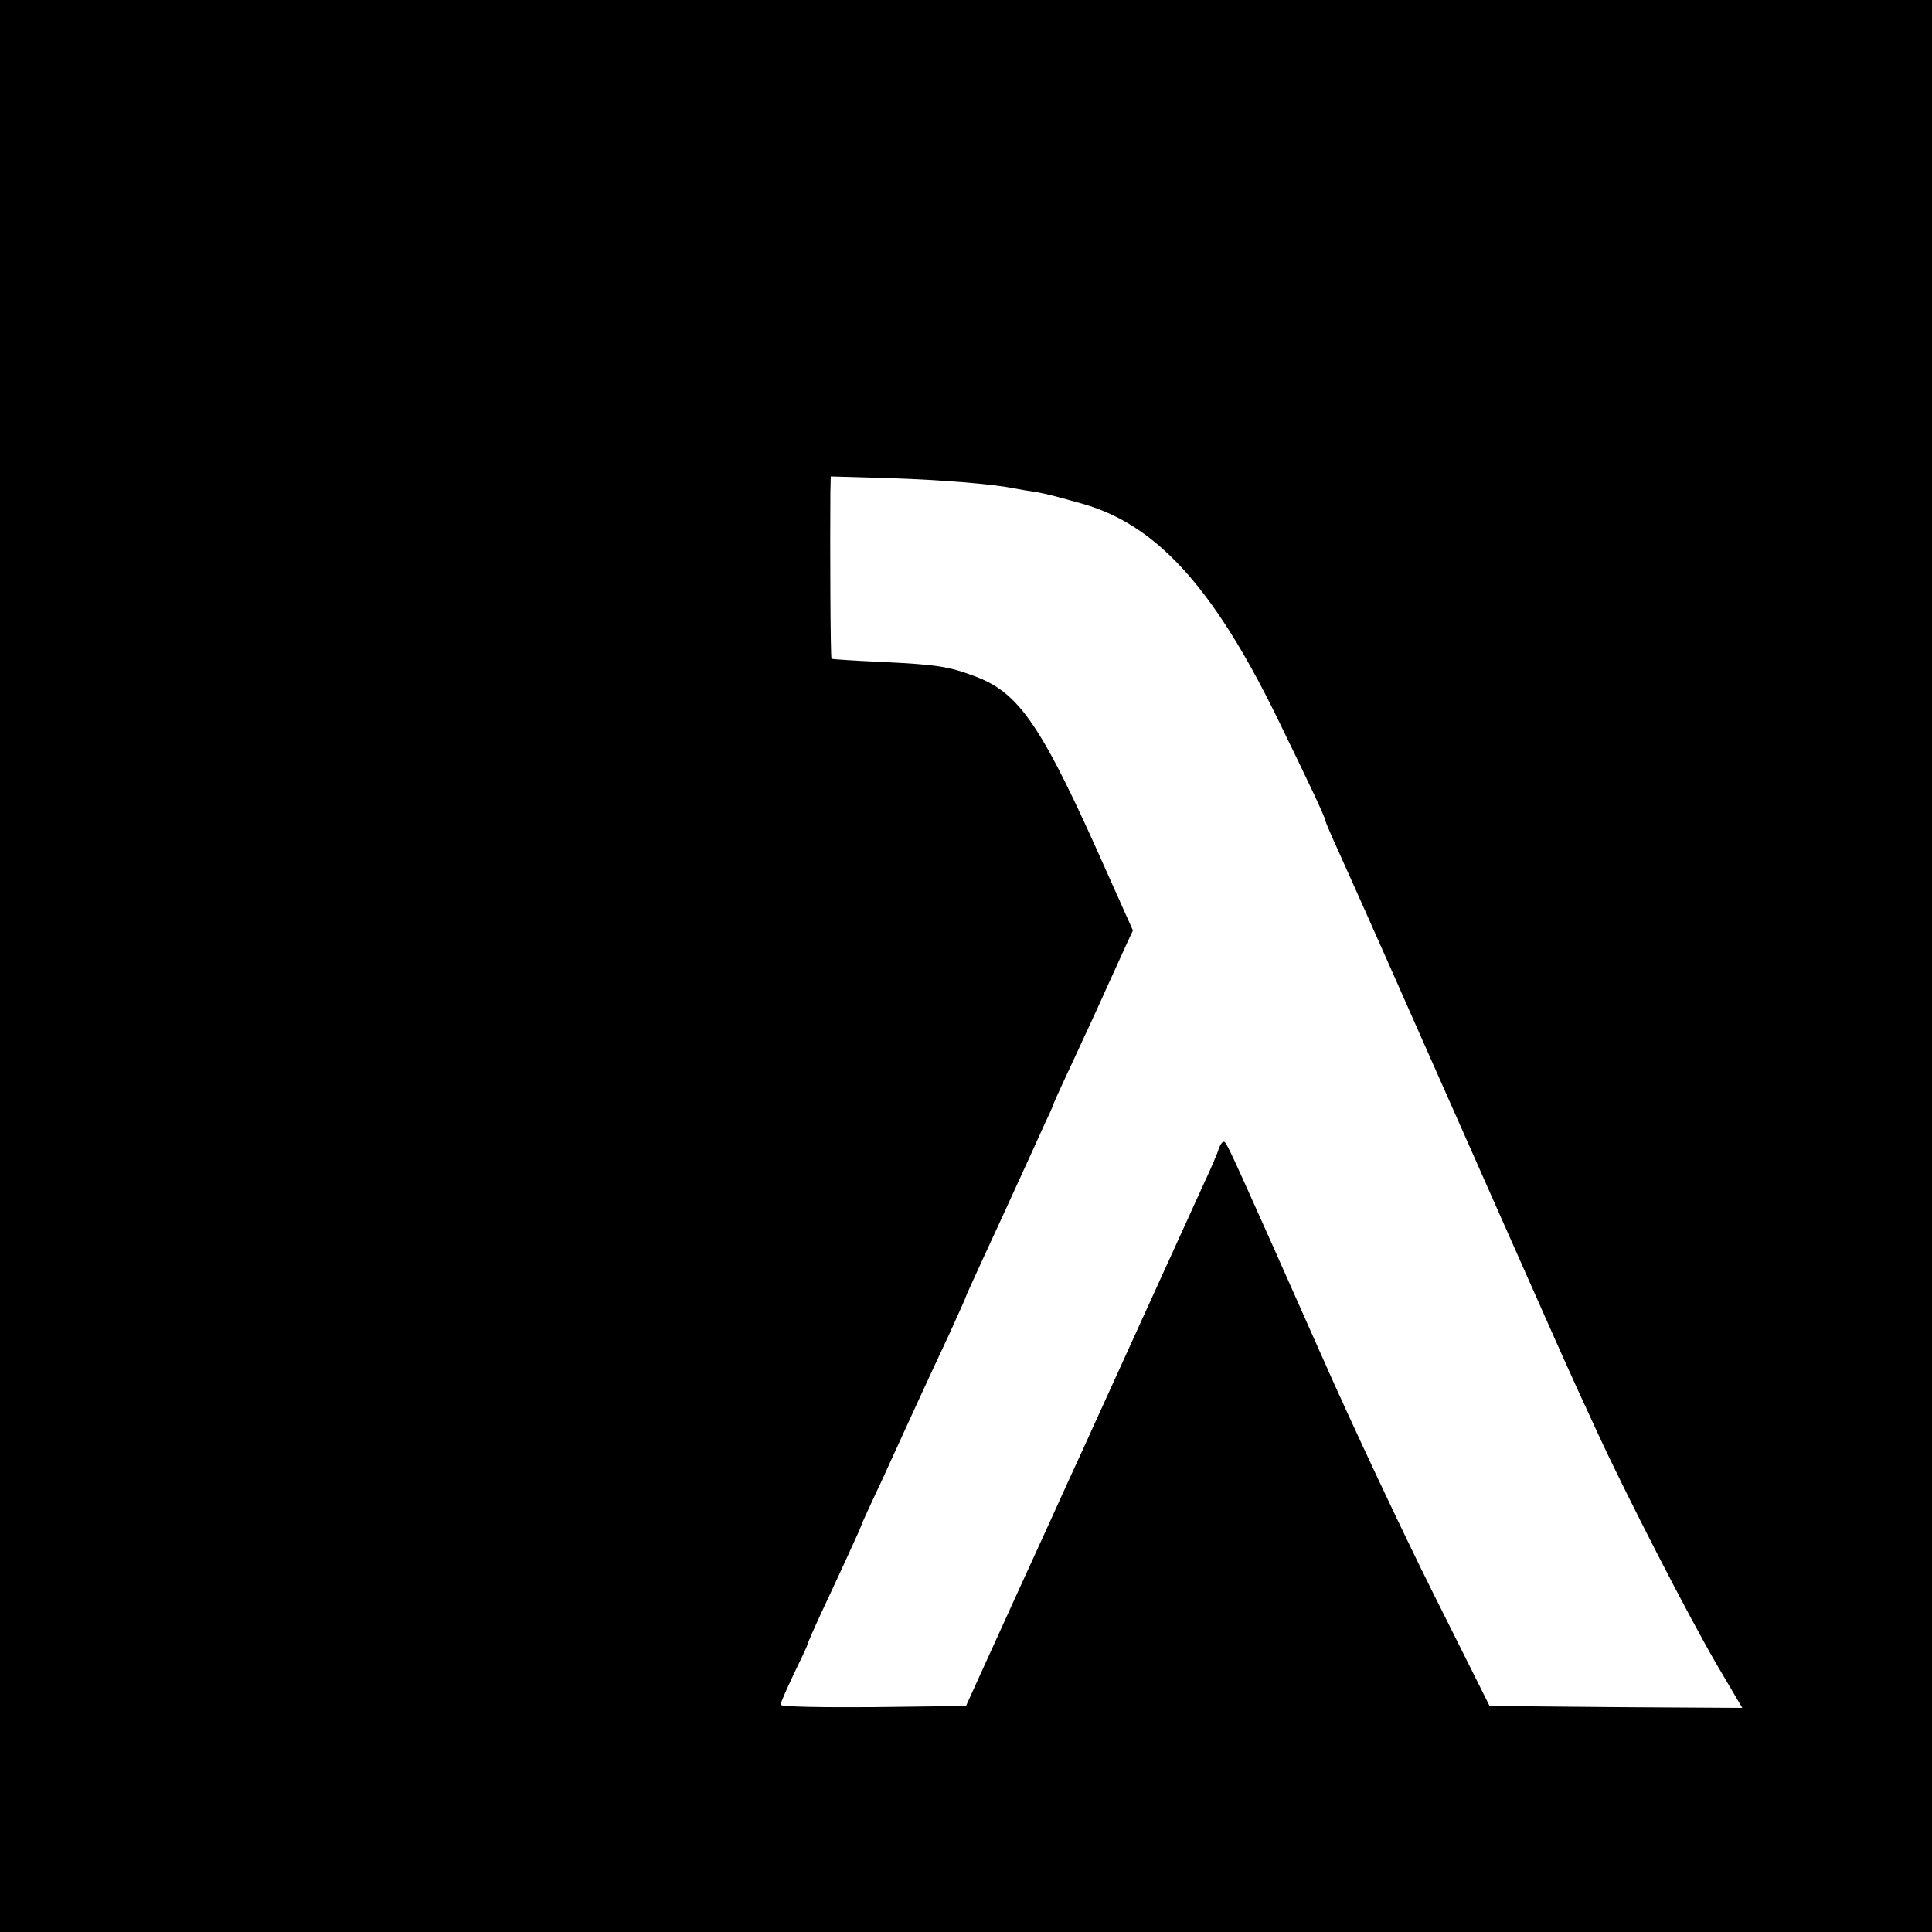
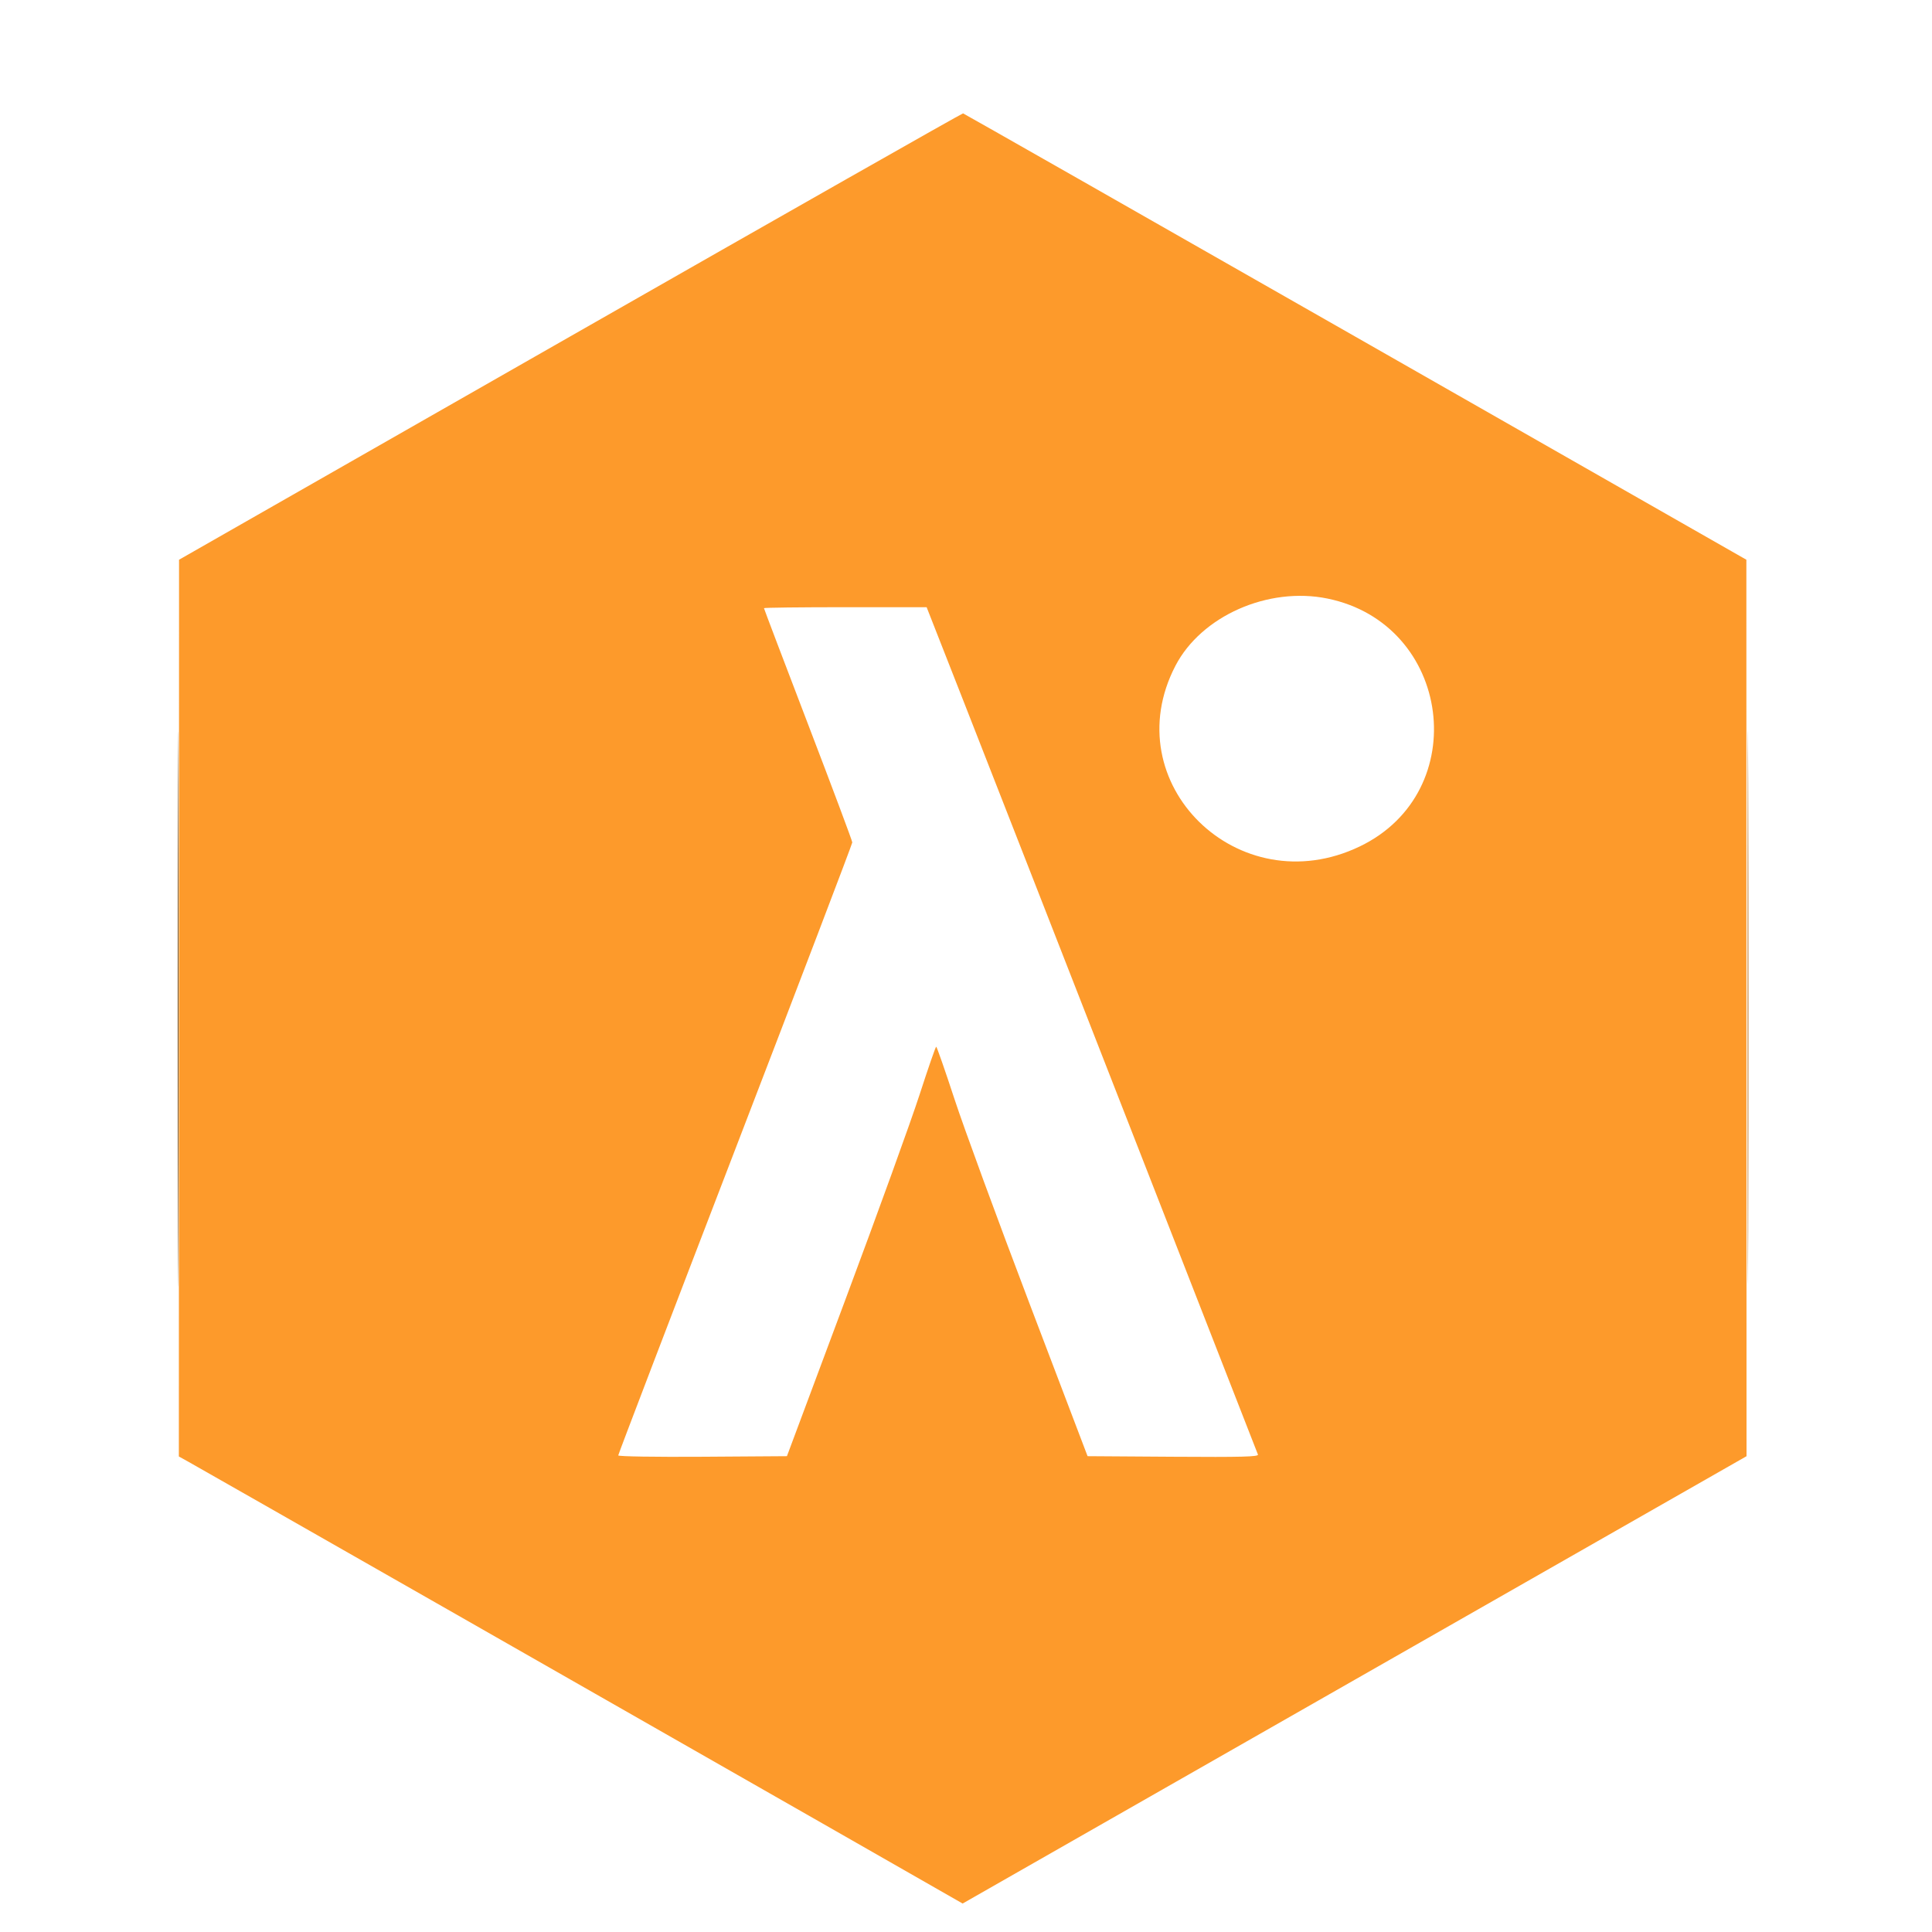
- <svg xmlns="http://www.w3.org/2000/svg" version="1.0" width="500pt" height="500pt" viewBox="0 0 500 500" preserveAspectRatio="xMidYMid meet">
-   <g transform="translate(0,500) scale(0.1,-0.1)" fill="#000000" stroke="none">
-     <path d="M0 2500 l0 -2500 2500 0 2500 0 0 2500 0 2500 -2500 0 -2500 0 0 -2500z m2450 1255 c52 -3 121 -10 152 -15 32 -6 69 -12 83 -14 25 -5 32 -6 110 -28 194 -52 343 -214 509 -553 83 -170 126 -261 126 -269 0 -2 13 -33 29 -68 16 -35 109 -243 206 -463 396 -894 382 -864 468 -1050 76 -165 236 -476 310 -603 l66 -112 -327 2 -327 3 -145 290 c-80 160 -210 436 -289 615 -218 491 -242 544 -251 554 -4 4 -11 -3 -15 -15 -4 -13 -21 -53 -38 -89 -29 -64 -266 -584 -314 -690 -14 -30 -31 -68 -39 -85 -7 -16 -70 -154 -139 -305 l-125 -275 -240 -3 c-132 -1 -240 1 -240 6 0 5 16 41 35 81 19 39 35 73 35 76 0 2 16 39 36 82 20 43 52 111 70 151 19 41 34 75 34 77 0 1 23 52 51 111 27 60 69 150 91 199 23 50 61 132 85 183 23 51 43 95 43 97 0 2 21 47 46 102 25 54 66 143 91 198 25 55 55 120 66 145 12 25 22 47 22 50 1 3 13 30 27 60 52 112 91 196 115 250 14 30 34 75 45 99 l20 43 -68 152 c-167 377 -225 462 -339 505 -71 27 -102 31 -245 38 -69 3 -126 7 -128 8 -3 2 -4 299 -3 431 l1 41 103 -3 c56 -1 145 -5 197 -9z" />
+ <svg xmlns="http://www.w3.org/2000/svg" id="svg" version="1.1" width="400" height="400" style="display: block;">
+   <g id="svgg">
+     <path id="path1" d="M36.796 208.914 C 36.796 260.080,36.849 281.011,36.914 255.429 C 36.980 229.846,36.980 187.983,36.914 162.400 C 36.849 136.817,36.796 157.749,36.796 208.914 " stroke="none" fill="#72460e" fill-rule="evenodd" />
+     <path id="path2" d="M361.824 208.686 C 361.824 259.726,361.878 280.538,361.943 254.935 C 362.008 229.332,362.008 187.572,361.943 162.135 C 361.878 136.698,361.824 157.646,361.824 208.686 " stroke="none" fill="#bd721f" fill-rule="evenodd" />
+     <path id="path3" d="M118.078 69.645 L 37.069 115.886 37.049 208.716 L 37.029 301.546 38.971 302.625 C 41.768 304.178,135.784 357.802,170.165 377.454 L 199.301 394.107 280.450 347.799 L 361.600 301.492 361.583 208.689 L 361.567 115.886 280.634 69.714 C 236.121 44.320,199.563 23.512,199.394 23.474 C 199.224 23.436,162.632 44.213,118.078 69.645 M274.835 123.924 C 300.555 129.187,305.077 163.945,281.512 175.253 C 256.401 187.302,230.729 162.115,243.368 137.829 C 248.728 127.530,262.567 121.414,274.835 123.924 M199.522 145.257 C 203.743 156.006,219.124 195.349,233.703 232.686 C 248.282 270.023,260.315 300.831,260.442 301.148 C 260.626 301.608,257.067 301.701,242.922 301.605 L 225.170 301.486 213.170 269.943 C 206.570 252.594,199.570 233.517,197.614 227.548 C 195.658 221.579,193.954 216.700,193.829 216.705 C 193.703 216.709,192.160 221.162,190.400 226.600 C 188.640 232.038,181.738 251.112,175.062 268.986 L 162.925 301.486 145.462 301.605 C 135.771 301.672,128.000 301.548,128.000 301.327 C 128.000 301.109,138.903 272.586,152.229 237.943 C 165.554 203.300,176.457 174.710,176.457 174.410 C 176.457 174.109,172.343 163.120,167.314 149.988 C 162.286 136.857,158.171 126.024,158.171 125.914 C 158.171 125.804,165.749 125.714,175.010 125.714 L 191.849 125.714 199.522 145.257 " stroke="none" fill="#fd9a2b" fill-rule="evenodd" />
+     <path id="path4" d="" stroke="none" fill="#2f470e" fill-rule="evenodd" />
  </g>
</svg>
